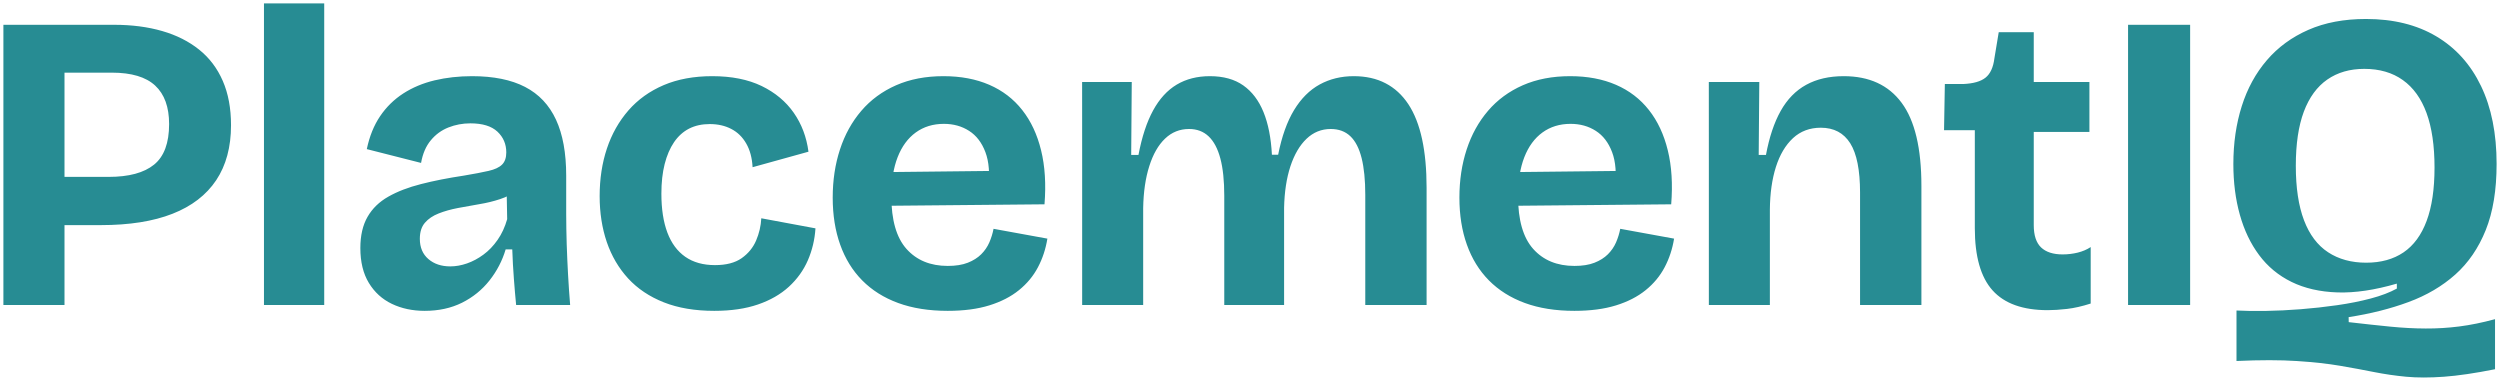
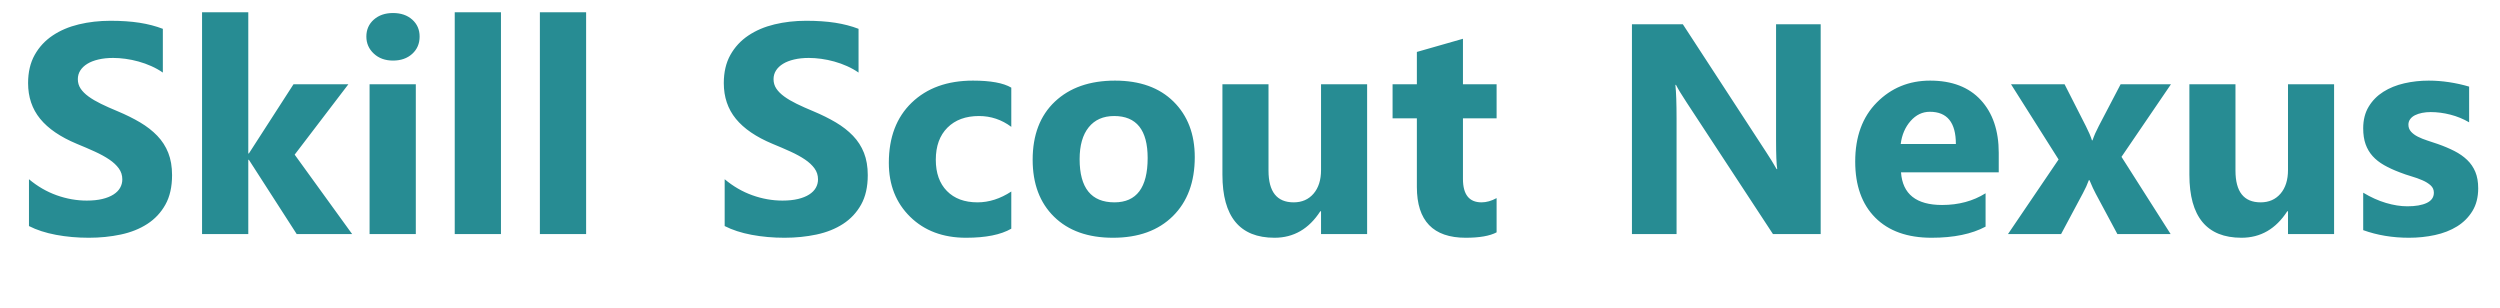
- <svg xmlns="http://www.w3.org/2000/svg" viewBox="0 0 5888 897" role="img" aria-labelledby="t">
-   <path transform="translate(-58.7 718.4)" fill="#278C93" d="M168 -188.2V-301.8H314.5Q386 -301.8 421.5 -330.6Q457 -359.3 457 -426.2Q457 -486.3 424.2 -516.8Q391.4 -547.3 322.2 -547.3H168V-660H327.6Q390 -660 440.7 -645.3Q491.3 -630.7 527.7 -601.5Q564.1 -572.3 583.4 -527.8Q602.8 -483.3 602.8 -423.5Q602.8 -346.4 567.9 -294Q532.9 -241.6 464.9 -214.9Q397 -188.2 296.1 -188.2ZM66.7 0V-660H210.6V0Z M680.4 0V-710.4H822.3V0Z M1058.9 13.7Q1016.1 13.7 981.7 -2.7Q947.3 -19.2 927.4 -52.1Q907.4 -85 907.4 -134.2Q907.4 -178.4 924.4 -207.8Q941.3 -237.2 973.4 -255.3Q1005.5 -273.5 1050.4 -284.9Q1095.3 -296.4 1151.2 -304.8Q1187.5 -310.9 1209.3 -315.9Q1231.1 -320.8 1241.1 -330.7Q1251.1 -340.5 1251.1 -359.4Q1251.1 -388.8 1230.2 -408.4Q1209.2 -427.9 1166.6 -427.9Q1139.3 -427.9 1114.8 -418.2Q1090.3 -408.5 1073.3 -387.9Q1056.2 -367.4 1050.4 -334.7L922.6 -367.2Q932 -412.3 953.9 -444.7Q975.8 -477.1 1008.4 -498.2Q1041.1 -519.3 1082.4 -529.2Q1123.7 -539 1170.5 -539Q1246.4 -539 1295.3 -513.7Q1344.2 -488.4 1368.2 -436.5Q1392.2 -384.7 1392.2 -304.8V-214Q1392.3 -179.4 1393.4 -143.3Q1394.6 -107.2 1396.6 -71.3Q1398.6 -35.3 1401.5 0H1274.3Q1271.5 -28.3 1269 -61.8Q1266.4 -95.3 1265.2 -131H1249.6Q1237.7 -91 1211.6 -57.9Q1185.5 -24.8 1147 -5.5Q1108.5 13.7 1058.9 13.7ZM1119.2 -91Q1138.5 -91 1158.6 -98Q1178.7 -105 1197.3 -118.7Q1215.9 -132.3 1230.6 -153.4Q1245.3 -174.4 1253.2 -202.2L1251.9 -272.8L1275.5 -270Q1259.4 -256.9 1236.4 -249.4Q1213.4 -241.8 1187.9 -237.6Q1162.4 -233.3 1137.3 -228.5Q1112.1 -223.7 1091.9 -215.7Q1071.6 -207.8 1059.6 -193.9Q1047.5 -180.1 1047.5 -155.9Q1047.5 -125.6 1067.6 -108.3Q1087.7 -91 1119.2 -91Z M1740.9 13.7Q1672.8 13.7 1622.2 -6.3Q1571.6 -26.3 1538.1 -62.6Q1504.7 -99 1487.8 -148.3Q1471 -197.7 1471 -256.4Q1471 -317.3 1488.1 -368.6Q1505.2 -419.8 1538.7 -458.3Q1572.2 -496.7 1621.8 -517.9Q1671.3 -539 1736.3 -539Q1804.4 -539 1852.4 -515.9Q1900.3 -492.7 1928.2 -452.7Q1956.1 -412.7 1962.8 -361.1L1831.2 -324.6Q1829.4 -357.6 1816.2 -380.4Q1803.1 -403.3 1781 -414.7Q1759 -426.2 1730.3 -426.2Q1702.8 -426.2 1681.7 -415.5Q1660.7 -404.7 1646.2 -383.5Q1631.8 -362.3 1624.1 -332Q1616.4 -301.7 1616.4 -262.3Q1616.4 -208.1 1630.5 -170.6Q1644.7 -133 1672.8 -113.5Q1700.9 -94 1742.6 -94Q1782.2 -94 1805.4 -110.3Q1828.7 -126.7 1839.5 -151.9Q1850.3 -177.2 1851.7 -204.3L1979.3 -180.6Q1976.7 -140.7 1961.4 -105.4Q1946 -70 1916.7 -43.1Q1887.3 -16.2 1843.8 -1.3Q1800.3 13.7 1740.9 13.7Z M2290.8 13.7Q2224.4 13.7 2174 -4.8Q2123.7 -23.3 2089.3 -58.1Q2055 -92.9 2037.5 -142.2Q2019.9 -191.4 2019.9 -253Q2019.9 -314.2 2037 -366.4Q2054.1 -418.7 2087.3 -457.4Q2120.4 -496.1 2169.2 -517.6Q2218 -539 2280.7 -539Q2341.8 -539 2388.6 -518.7Q2435.5 -498.4 2466.3 -459.2Q2497.1 -420.1 2510.7 -364.2Q2524.4 -308.4 2518.7 -237.2L2112.8 -233.4V-312.7L2430.2 -316.2L2386.1 -274.6Q2392.3 -326.4 2379.5 -360.1Q2366.8 -393.8 2341.1 -410.2Q2315.4 -426.7 2281.8 -426.7Q2243.5 -426.7 2215.5 -406.4Q2187.6 -386.1 2172.8 -348.2Q2158 -310.2 2158 -256.5Q2158 -172.1 2193.7 -132.1Q2229.5 -92.1 2290.8 -92.1Q2318.9 -92.1 2338 -99.6Q2357.1 -107.1 2369.5 -119.4Q2381.9 -131.7 2388.8 -147.5Q2395.6 -163.2 2398.7 -179.5L2525.5 -156.4Q2519.6 -119.9 2503.3 -89Q2487 -58 2458.5 -35Q2430.1 -12 2388.8 0.8Q2347.4 13.7 2290.8 13.7Z M2607.4 0V-322.9L2607.3 -525.3H2724.2L2722.9 -353.5H2740Q2752.2 -417.5 2774.5 -458.3Q2796.8 -499.2 2830.1 -519.1Q2863.5 -539 2908.2 -539Q2956 -539 2986.9 -517.2Q3017.8 -495.4 3034.5 -454.4Q3051.2 -413.4 3054.3 -354H3069Q3081.8 -418.4 3106.5 -459.2Q3131.2 -499.9 3166.9 -519.5Q3202.7 -539 3246.9 -539Q3289.9 -539 3321.9 -522.3Q3354 -505.7 3375.7 -472.9Q3397.3 -440.1 3408 -390.7Q3418.6 -341.3 3418.6 -276.4V0H3274.2V-259.6Q3274.2 -311.4 3265.6 -346Q3256.9 -380.6 3239 -397.6Q3221.1 -414.6 3192.8 -414.6Q3160.1 -414.6 3135.9 -391.6Q3111.7 -368.5 3097.9 -326.8Q3084.2 -285 3083 -229.1V0H2942.1V-257.1Q2942.1 -310.5 2932.9 -345.1Q2923.7 -379.8 2905.3 -397.2Q2887 -414.6 2859.2 -414.6Q2826.3 -414.6 2802.6 -391.9Q2778.8 -369.2 2765.5 -327.1Q2752.1 -285.1 2751.1 -228.3V0Z M3766.8 13.7Q3700.4 13.7 3650 -4.8Q3599.7 -23.3 3565.3 -58.1Q3531 -92.9 3513.5 -142.2Q3495.9 -191.4 3495.9 -253Q3495.9 -314.2 3513 -366.4Q3530.1 -418.7 3563.3 -457.4Q3596.4 -496.1 3645.2 -517.6Q3694 -539 3756.7 -539Q3817.8 -539 3864.6 -518.7Q3911.5 -498.4 3942.3 -459.2Q3973.1 -420.1 3986.7 -364.2Q4000.4 -308.4 3994.7 -237.2L3588.8 -233.4V-312.7L3906.2 -316.2L3862.1 -274.6Q3868.3 -326.4 3855.5 -360.1Q3842.8 -393.8 3817.1 -410.2Q3791.4 -426.7 3757.8 -426.7Q3719.5 -426.7 3691.5 -406.4Q3663.6 -386.1 3648.8 -348.2Q3634 -310.2 3634 -256.5Q3634 -172.1 3669.7 -132.1Q3705.5 -92.1 3766.8 -92.1Q3794.9 -92.1 3814 -99.6Q3833.1 -107.1 3845.5 -119.4Q3857.9 -131.7 3864.8 -147.5Q3871.6 -163.2 3874.7 -179.5L4001.5 -156.4Q3995.6 -119.9 3979.3 -89Q3963 -58 3934.5 -35Q3906.1 -12 3864.8 0.8Q3823.4 13.7 3766.8 13.7Z M4083.4 0V-311.2L4083.3 -525.3H4202.2L4200.8 -353.5H4217.9Q4229.5 -416 4252.6 -457.2Q4275.7 -498.4 4312.7 -518.7Q4349.7 -539 4401 -539Q4491.1 -539 4537.5 -476.2Q4584 -413.5 4584 -280.6V0H4439.5V-264.9Q4439.5 -344.1 4416.4 -380.9Q4393.3 -417.6 4347.1 -417.6Q4308.2 -417.6 4281.6 -393.1Q4255.1 -368.5 4241.3 -325.2Q4227.6 -281.9 4227.1 -224.7V0Z M4881.6 12.1Q4793.5 12.1 4751.6 -34.5Q4709.8 -81 4709.8 -181V-411.7H4637.3L4639.2 -520.5H4682.1Q4718.2 -522 4735 -535.5Q4751.9 -549 4755.9 -580.9L4766.1 -642.5H4848.6V-525.3H4979.7V-407.7H4848.6V-188.3Q4848.6 -152.1 4865.9 -135.6Q4883.2 -119.2 4916.6 -119.2Q4934.6 -119.2 4952 -123.4Q4969.4 -127.7 4982.7 -136.5V-3.5Q4952.1 6.3 4926.7 9.2Q4901.4 12.1 4881.6 12.1Z M5070.7 0V-660H5216.9V0Z M5935 151.2Q5864.3 165.3 5814.5 168.9Q5764.6 172.5 5725.8 168.9Q5687 165.2 5650.2 157.9Q5613.4 150.5 5570.2 143.1Q5527 135.7 5468.5 131.9Q5410.1 128 5326.1 131.8V12.9Q5355.6 14.5 5394.8 13.9Q5434 13.3 5477.3 9.9Q5520.6 6.5 5563.2 0.4Q5605.8 -5.7 5642.4 -15.4Q5679 -25.1 5703.8 -38.8L5703.7 -50.4Q5625.8 -27.7 5564 -29.7Q5502.2 -31.7 5455.8 -54.4Q5409.5 -77.1 5379.4 -117.6Q5349.2 -158.1 5334 -212.6Q5318.7 -267.1 5318.7 -332Q5318.7 -406 5338.5 -468.4Q5358.3 -530.9 5397.7 -576.7Q5437.1 -622.6 5495.4 -648.1Q5553.6 -673.7 5631.1 -673.7Q5727.7 -673.7 5796.5 -632.9Q5865.3 -592.2 5902 -515.8Q5938.7 -439.5 5938.7 -332.4Q5938.7 -240.1 5913.1 -176.5Q5887.5 -112.9 5841.4 -71.8Q5795.2 -30.6 5731.2 -7Q5667.2 16.7 5590.2 28.5L5590.4 40.3Q5644.7 46.6 5688.5 50.9Q5732.2 55.2 5771.8 55.3Q5811.3 55.5 5850.6 50.5Q5890 45.5 5935 33.3ZM5631.6 -99.7Q5683.6 -99.7 5719.5 -124Q5755.4 -148.4 5773.9 -198.1Q5792.5 -247.8 5792.5 -323.8Q5792.5 -400.8 5773.7 -452.2Q5754.9 -503.5 5717.9 -529.8Q5681 -556.2 5627 -556.2Q5576.2 -556.2 5540 -531.1Q5503.7 -505.9 5484.7 -455.5Q5465.8 -405 5465.8 -327.9Q5465.8 -250.4 5485.1 -199.6Q5504.4 -148.8 5541.8 -124.3Q5579.2 -99.7 5631.6 -99.7Z" />
+ <svg xmlns="http://www.w3.org/2000/svg" viewBox="0 0 17087 2100" role="img" aria-labelledby="t">
+   <path fill="#278C93" d="M198.0 1545.0V1225.0Q285.0 1298.0 387.0 1334.5Q489.0 1371.0 593.0 1371.0Q654.0 1371.0 699.5 1360.0Q745.0 1349.0 775.5 1329.5Q806.0 1310.0 821.0 1283.5Q836.0 1257.0 836.0 1226.0Q836.0 1184.0 812.0 1151.0Q788.0 1118.0 746.5 1090.0Q705.0 1062.0 648.0 1036.0Q591.0 1010.0 525.0 983.0Q357.0 913.0 274.5 812.0Q192.0 711.0 192.0 568.0Q192.0 456.0 237.0 375.5Q282.0 295.0 359.5 243.0Q437.0 191.0 539.0 166.5Q641.0 142.0 755.0 142.0Q867.0 142.0 953.5 155.5Q1040.0 169.0 1113.0 197.0V496.0Q1077.0 471.0 1034.5 452.0Q992.0 433.0 947.0 420.5Q902.0 408.0 857.5 402.0Q813.0 396.0 773.0 396.0Q718.0 396.0 673.0 406.5Q628.0 417.0 597.0 436.0Q566.0 455.0 549.0 481.5Q532.0 508.0 532.0 541.0Q532.0 577.0 551.0 605.5Q570.0 634.0 605.0 659.5Q640.0 685.0 690.0 709.5Q740.0 734.0 803.0 760.0Q889.0 796.0 957.5 836.5Q1026.0 877.0 1075.0 928.0Q1124.0 979.0 1150.0 1044.5Q1176.0 1110.0 1176.0 1197.0Q1176.0 1317.0 1130.5 1398.5Q1085.0 1480.0 1007.0 1530.5Q929.0 1581.0 825.5 1603.0Q722.0 1625.0 607.0 1625.0Q489.0 1625.0 382.5 1605.0Q276.0 1585.0 198.0 1545.0Z M2407.0 1600.0H2028.0L1701.0 1092.0H1697.0V1600.0H1381.0V84.0H1697.0V1049.0H1701.0L2006.0 576.0H2381.0L2014.0 1057.0Z M2686.0 414.0Q2606.0 414.0 2555.0 366.5Q2504.0 319.0 2504.0 250.0Q2504.0 179.0 2555.0 134.0Q2606.0 89.0 2686.0 89.0Q2767.0 89.0 2817.5 134.0Q2868.0 179.0 2868.0 250.0Q2868.0 322.0 2817.5 368.0Q2767.0 414.0 2686.0 414.0ZM2842.0 1600.0H2526.0V576.0H2842.0Z M3424.0 1600.0H3108.0V84.0H3424.0Z M4006.0 1600.0H3690.0V84.0H4006.0Z M4953.0 1545.0V1225.0Q5040.0 1298.0 5142.0 1334.5Q5244.0 1371.0 5348.0 1371.0Q5409.0 1371.0 5454.5 1360.0Q5500.0 1349.0 5530.5 1329.5Q5561.0 1310.0 5576.0 1283.5Q5591.0 1257.0 5591.0 1226.0Q5591.0 1184.0 5567.0 1151.0Q5543.0 1118.0 5501.5 1090.0Q5460.0 1062.0 5403.0 1036.0Q5346.0 1010.0 5280.0 983.0Q5112.0 913.0 5029.5 812.0Q4947.0 711.0 4947.0 568.0Q4947.0 456.0 4992.0 375.5Q5037.0 295.0 5114.5 243.0Q5192.0 191.0 5294.0 166.5Q5396.0 142.0 5510.0 142.0Q5622.0 142.0 5708.5 155.5Q5795.0 169.0 5868.0 197.0V496.0Q5832.0 471.0 5789.5 452.0Q5747.0 433.0 5702.0 420.5Q5657.0 408.0 5612.5 402.0Q5568.0 396.0 5528.0 396.0Q5473.0 396.0 5428.0 406.5Q5383.0 417.0 5352.0 436.0Q5321.0 455.0 5304.0 481.5Q5287.0 508.0 5287.0 541.0Q5287.0 577.0 5306.0 605.5Q5325.0 634.0 5360.0 659.5Q5395.0 685.0 5445.0 709.5Q5495.0 734.0 5558.0 760.0Q5644.0 796.0 5712.5 836.5Q5781.0 877.0 5830.0 928.0Q5879.0 979.0 5905.0 1044.5Q5931.0 1110.0 5931.0 1197.0Q5931.0 1317.0 5885.5 1398.5Q5840.0 1480.0 5762.0 1530.5Q5684.0 1581.0 5580.5 1603.0Q5477.0 1625.0 5362.0 1625.0Q5244.0 1625.0 5137.5 1605.0Q5031.0 1585.0 4953.0 1545.0Z M6912.0 1563.0Q6805.0 1625.0 6603.0 1625.0Q6367.0 1625.0 6221.0 1482.0Q6075.0 1339.0 6075.0 1113.0Q6075.0 852.0 6231.5 701.5Q6388.0 551.0 6650.0 551.0Q6831.0 551.0 6912.0 599.0V867.0Q6813.0 793.0 6691.0 793.0Q6555.0 793.0 6475.5 872.5Q6396.0 952.0 6396.0 1092.0Q6396.0 1228.0 6472.0 1305.5Q6548.0 1383.0 6681.0 1383.0Q6799.0 1383.0 6912.0 1309.0Z M7607.0 1625.0Q7351.0 1625.0 7204.5 1481.5Q7058.0 1338.0 7058.0 1092.0Q7058.0 838.0 7210.0 694.5Q7362.0 551.0 7621.0 551.0Q7876.0 551.0 8021.0 694.5Q8166.0 838.0 8166.0 1074.0Q8166.0 1329.0 8016.5 1477.0Q7867.0 1625.0 7607.0 1625.0ZM7615.0 793.0Q7503.0 793.0 7441.0 870.0Q7379.0 947.0 7379.0 1088.0Q7379.0 1383.0 7617.0 1383.0Q7844.0 1383.0 7844.0 1080.0Q7844.0 793.0 7615.0 793.0Z M9344.0 1600.0H9029.0V1444.0H9024.0Q8907.0 1625.0 8711.0 1625.0Q8355.0 1625.0 8355.0 1194.0V576.0H8670.0V1166.0Q8670.0 1383.0 8842.0 1383.0Q8927.0 1383.0 8978.0 1323.5Q9029.0 1264.0 9029.0 1162.0V576.0H9344.0Z M10229.0 1588.0Q10159.0 1625.0 10018.0 1625.0Q9684.0 1625.0 9684.0 1278.0V809.0H9518.0V576.0H9684.0V355.0L9999.0 265.0V576.0H10229.0V809.0H9999.0V1223.0Q9999.0 1383.0 10126.0 1383.0Q10176.0 1383.0 10229.0 1354.0Z M12444.0 1600.0H12118.0L11527.0 699.0Q11475.0 620.0 11455.0 580.0H11451.0Q11459.0 656.0 11459.0 812.0V1600.0H11154.0V166.0H11502.0L12071.0 1039.0Q12110.0 1098.0 12143.0 1156.0H12147.0Q12139.0 1106.0 12139.0 959.0V166.0H12444.0Z M13661.0 1178.0H12993.0Q13009.0 1401.0 13274.0 1401.0Q13443.0 1401.0 13571.0 1321.0V1549.0Q13429.0 1625.0 13202.0 1625.0Q12954.0 1625.0 12817.0 1487.5Q12680.0 1350.0 12680.0 1104.0Q12680.0 849.0 12828.0 700.0Q12976.0 551.0 13192.0 551.0Q13416.0 551.0 13538.5 684.0Q13661.0 817.0 13661.0 1045.0ZM13368.0 984.0Q13368.0 764.0 13190.0 764.0Q13114.0 764.0 13058.5 827.0Q13003.0 890.0 12991.0 984.0Z M14838.0 576.0 14500.0 1072.0 14836.0 1600.0H14472.0L14324.0 1324.0Q14306.0 1291.0 14281.0 1231.0H14277.0Q14262.0 1273.0 14236.0 1321.0L14087.0 1600.0H13724.0L14070.0 1090.0L13745.0 576.0H14111.0L14257.0 863.0Q14286.0 920.0 14298.0 959.0H14302.0Q14318.0 912.0 14345.0 861.0L14494.0 576.0Z M15953.0 1600.0H15638.0V1444.0H15633.0Q15516.0 1625.0 15320.0 1625.0Q14964.0 1625.0 14964.0 1194.0V576.0H15279.0V1166.0Q15279.0 1383.0 15451.0 1383.0Q15536.0 1383.0 15587.0 1323.5Q15638.0 1264.0 15638.0 1162.0V576.0H15953.0Z M16152.0 1573.0V1317.0Q16230.0 1364.0 16307.5 1387.0Q16385.0 1410.0 16454.0 1410.0Q16538.0 1410.0 16586.5 1387.0Q16635.0 1364.0 16635.0 1317.0Q16635.0 1287.0 16613.0 1267.0Q16591.0 1247.0 16556.5 1232.0Q16522.0 1217.0 16481.0 1205.0Q16440.0 1193.0 16402.0 1178.0Q16341.0 1155.0 16294.5 1128.5Q16248.0 1102.0 16216.5 1067.0Q16185.0 1032.0 16168.5 986.0Q16152.0 940.0 16152.0 877.0Q16152.0 791.0 16189.5 729.0Q16227.0 667.0 16289.5 627.5Q16352.0 588.0 16432.5 569.5Q16513.0 551.0 16600.0 551.0Q16668.0 551.0 16738.0 561.5Q16808.0 572.0 16876.0 592.0V836.0Q16816.0 801.0 16747.5 783.5Q16679.0 766.0 16613.0 766.0Q16582.0 766.0 16554.5 771.5Q16527.0 777.0 16506.0 787.5Q16485.0 798.0 16473.0 814.5Q16461.0 831.0 16461.0 852.0Q16461.0 880.0 16479.0 900.0Q16497.0 920.0 16526.0 934.5Q16555.0 949.0 16590.5 960.5Q16626.0 972.0 16661.0 984.0Q16724.0 1006.0 16775.0 1032.0Q16826.0 1058.0 16862.5 1093.0Q16899.0 1128.0 16918.5 1175.0Q16938.0 1222.0 16938.0 1287.0Q16938.0 1378.0 16898.5 1442.5Q16859.0 1507.0 16793.5 1547.5Q16728.0 1588.0 16642.5 1606.5Q16557.0 1625.0 16465.0 1625.0Q16296.0 1625.0 16152.0 1573.0Z" />
</svg>
